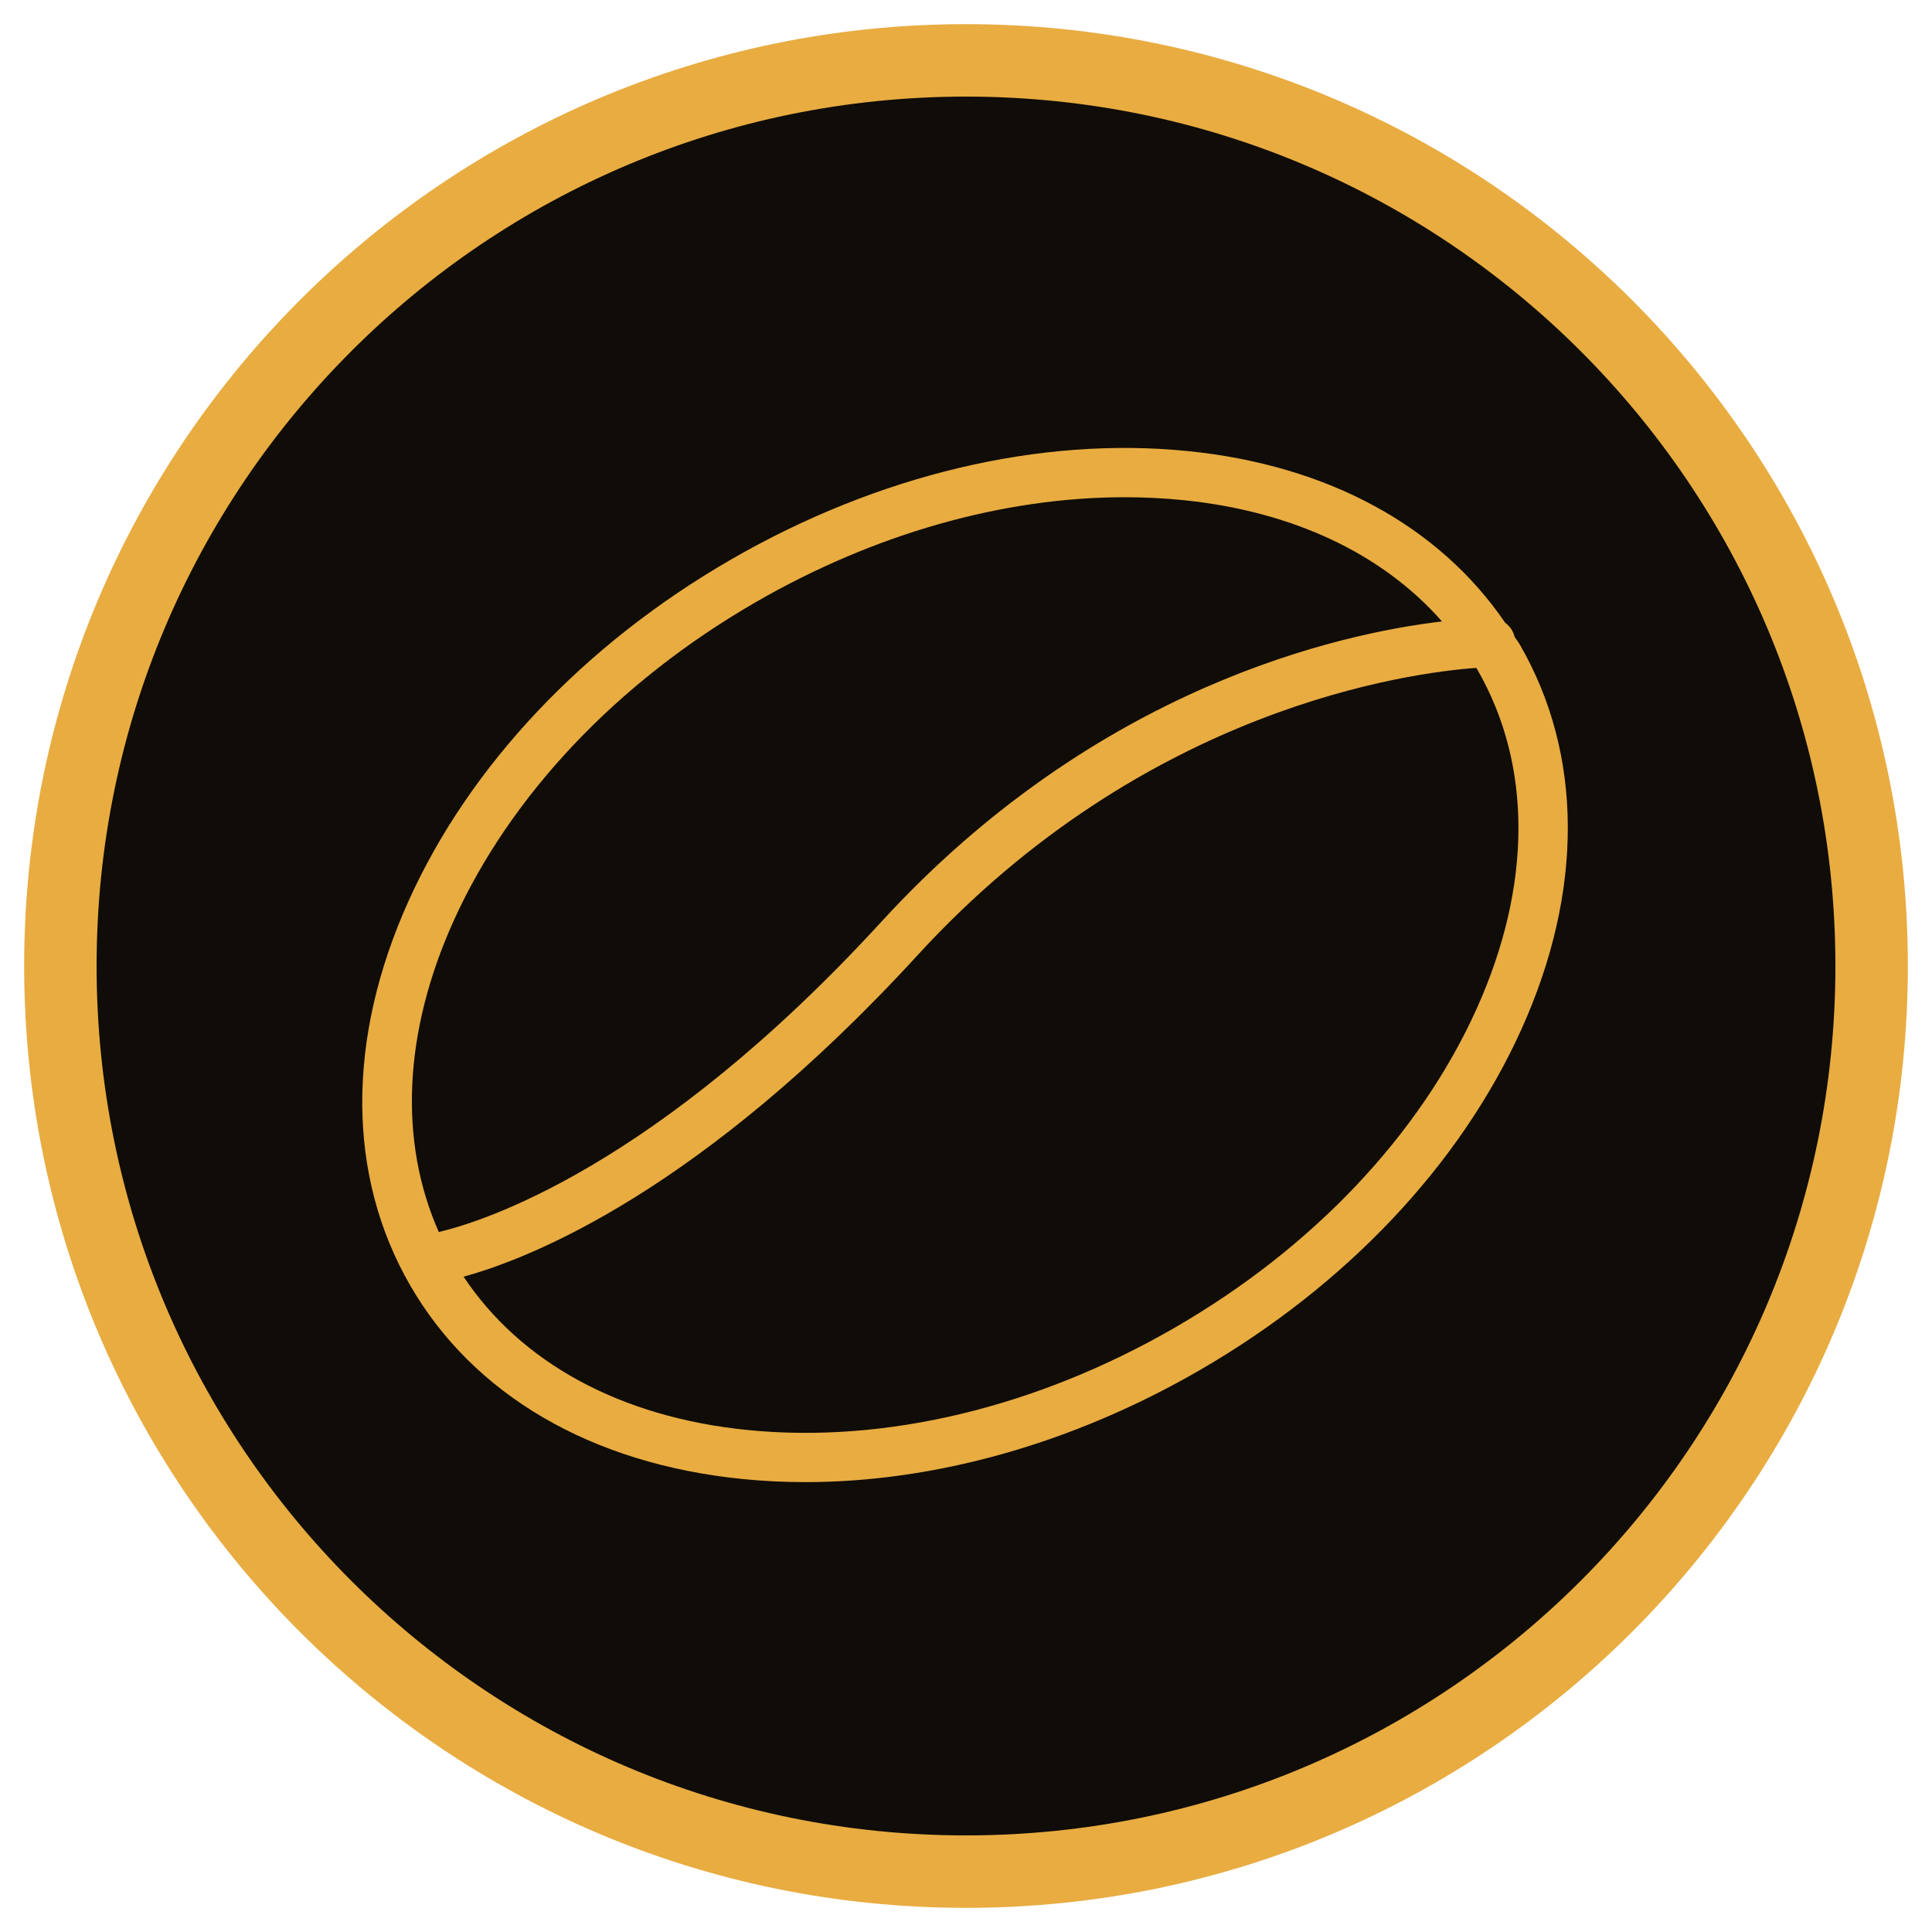
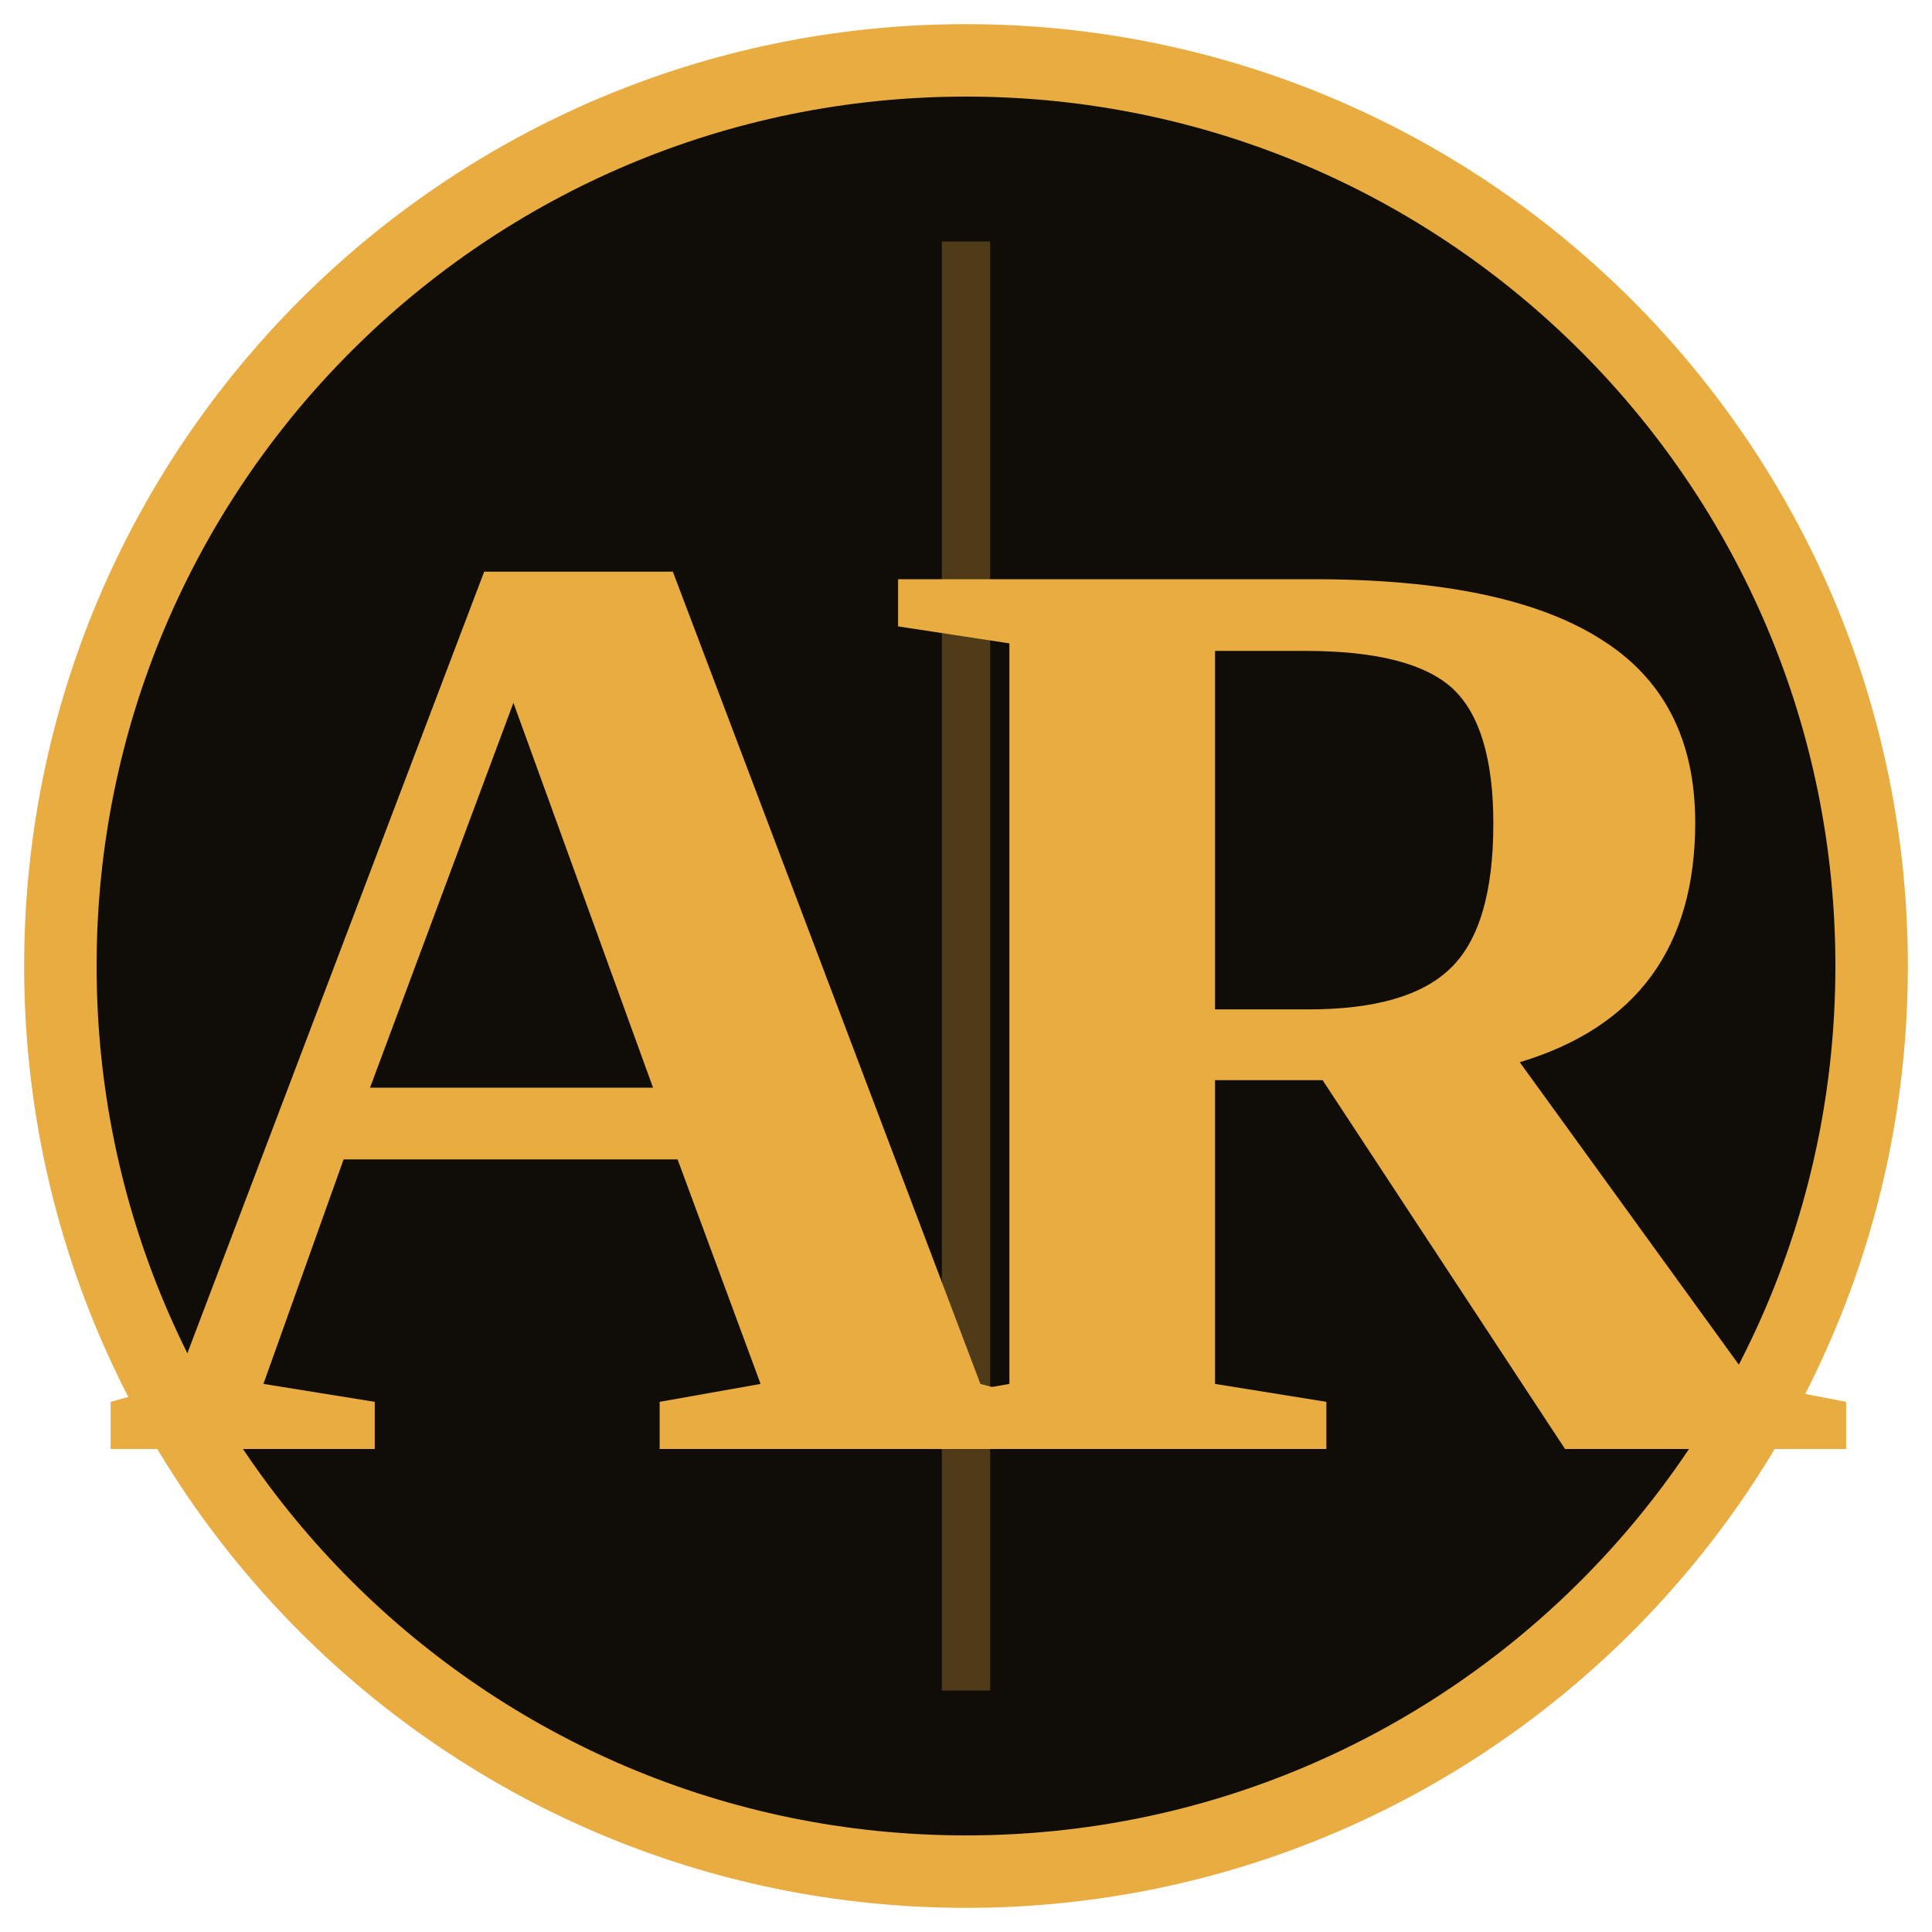
<svg xmlns="http://www.w3.org/2000/svg" viewBox="0 0 32 32">
  <circle cx="16" cy="16" r="15" fill="#100C08" stroke="#E8AC41" stroke-width="1.2" />
-   <g transform="translate(6, 6) scale(0.039)" fill="#E8AC41">
-     <path d="M491.646,119.951c-0.677-1.171-1.538-2.2-2.244-3.348c-0.598-2.454-1.983-4.487-3.968-5.92 c-27.978-41.05-75.195-66.953-134.765-72.953c-62.793-6.346-131.677,10.031-194.091,46.068 c-62.404,36.031-111.042,87.546-136.94,145.049c-26.429,58.674-26.174,116.638,0.716,163.206 c26.889,46.573,76.958,75.772,140.987,82.221c8.82,0.889,17.773,1.334,26.807,1.334c55.209,0,113.648-16.439,167.273-47.401 c62.414-36.031,111.042-87.546,136.94-145.05C518.791,224.483,518.535,166.525,491.646,119.951z M38.719,237.442 c24.119-53.533,69.691-101.665,128.324-135.514C217.501,72.796,272.27,57.327,323.8,57.327c8.35,0,16.618,0.409,24.774,1.226 c46.795,4.717,84.807,22.871,109.982,51.515c-43.454,5.145-146.646,27.804-238.01,127.471 C124.661,342.144,50.869,365.075,32.508,369.382C15.479,330.96,17.433,284.724,38.719,237.442z M473.28,274.562 c-24.109,53.538-69.681,101.665-128.324,135.514c-58.633,33.854-123.112,49.292-181.52,43.374 c-53.82-5.423-96.07-28.55-120.404-65.097c27.937-7.645,100.638-35.976,192.946-136.669 c96.57-105.349,209.475-119.885,237.128-121.878c0.123,0.214,0.286,0.397,0.409,0.611 C496.95,171.001,496.869,222.194,473.28,274.562z" />
-   </g>
+   <style>
+     .letter-a {
+       font-family: 'Bodoni Moda', Georgia, 'Times New Roman', serif;
+       font-size: 22px;
+       font-weight: bold;
+       fill: #E8AC41;
+       text-anchor: end;
+     }
+     .letter-r {
+       font-family: 'Bodoni Moda', Georgia, 'Times New Roman', serif;
+       font-size: 22px;
+       font-weight: bold;
+       fill: #E8AC41;
+       text-anchor: start;
+     }
+   </style>
+   <text x="17.5" y="24" class="letter-a">A</text>
+   <text x="14.5" y="24" class="letter-r">R</text>
+   <line x1="16" y1="4" x2="16" y2="28" stroke="#E8AC41" stroke-width="0.8" opacity="0.3" />
</svg>
